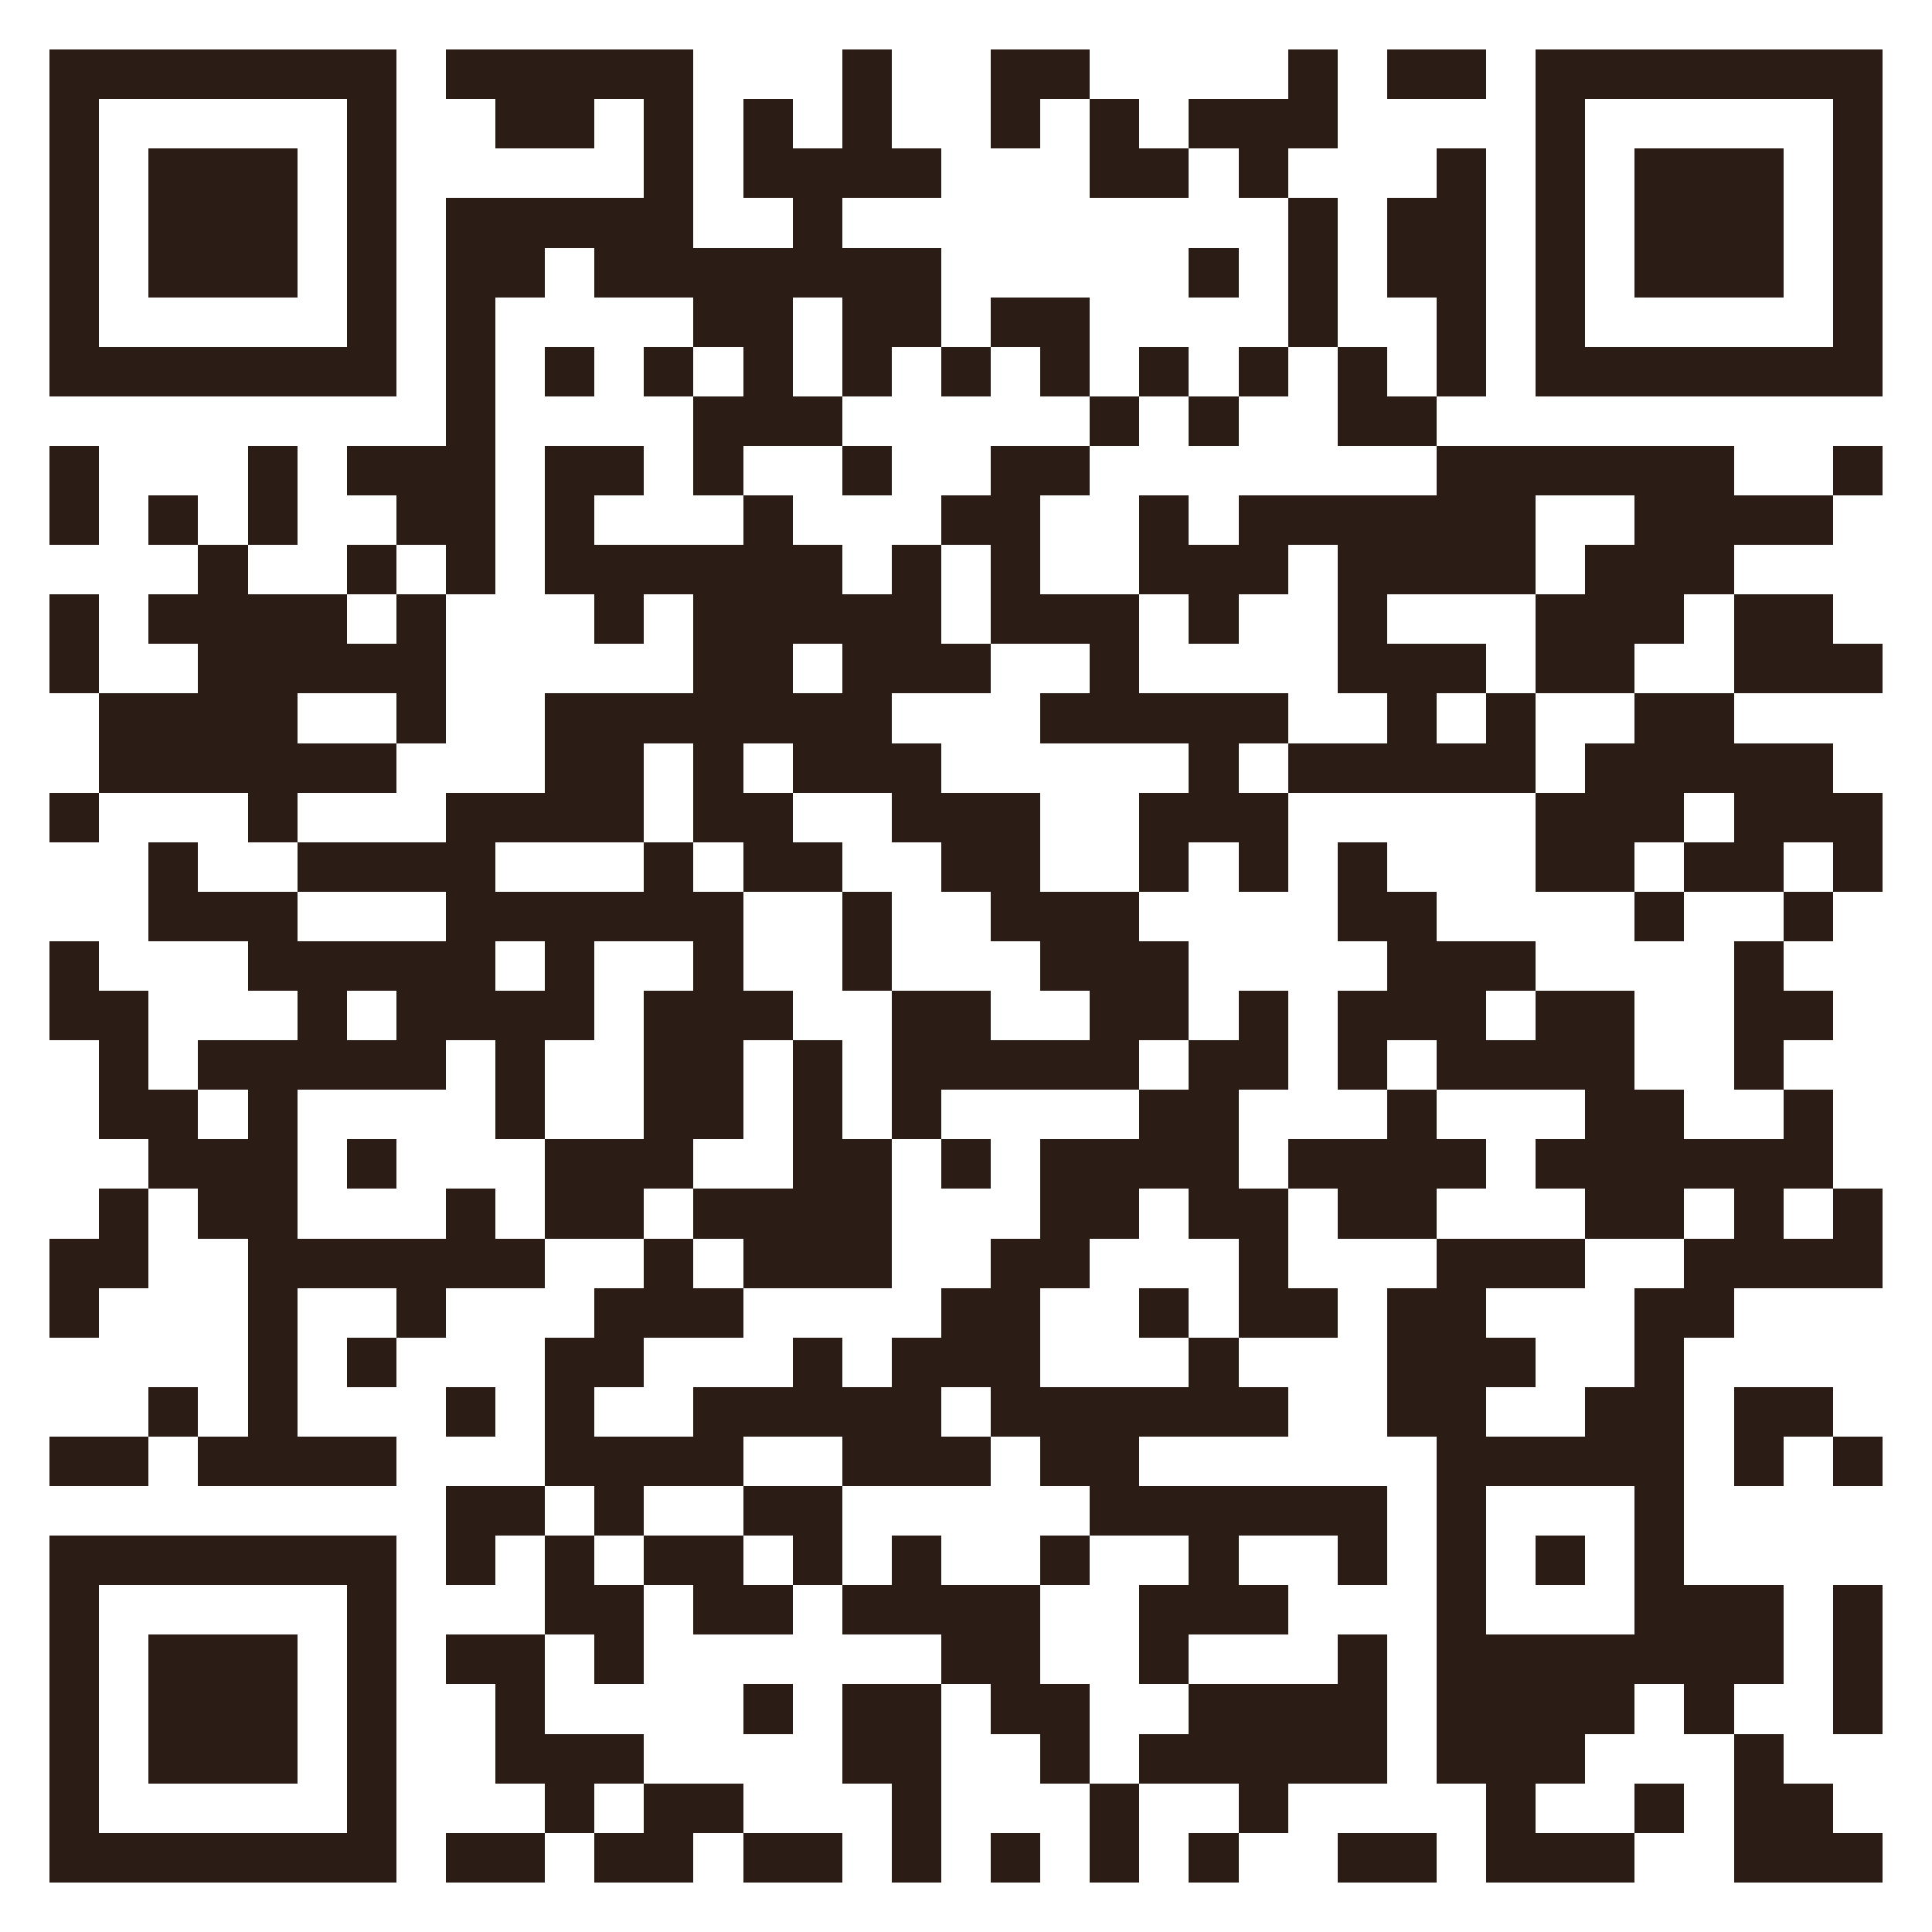
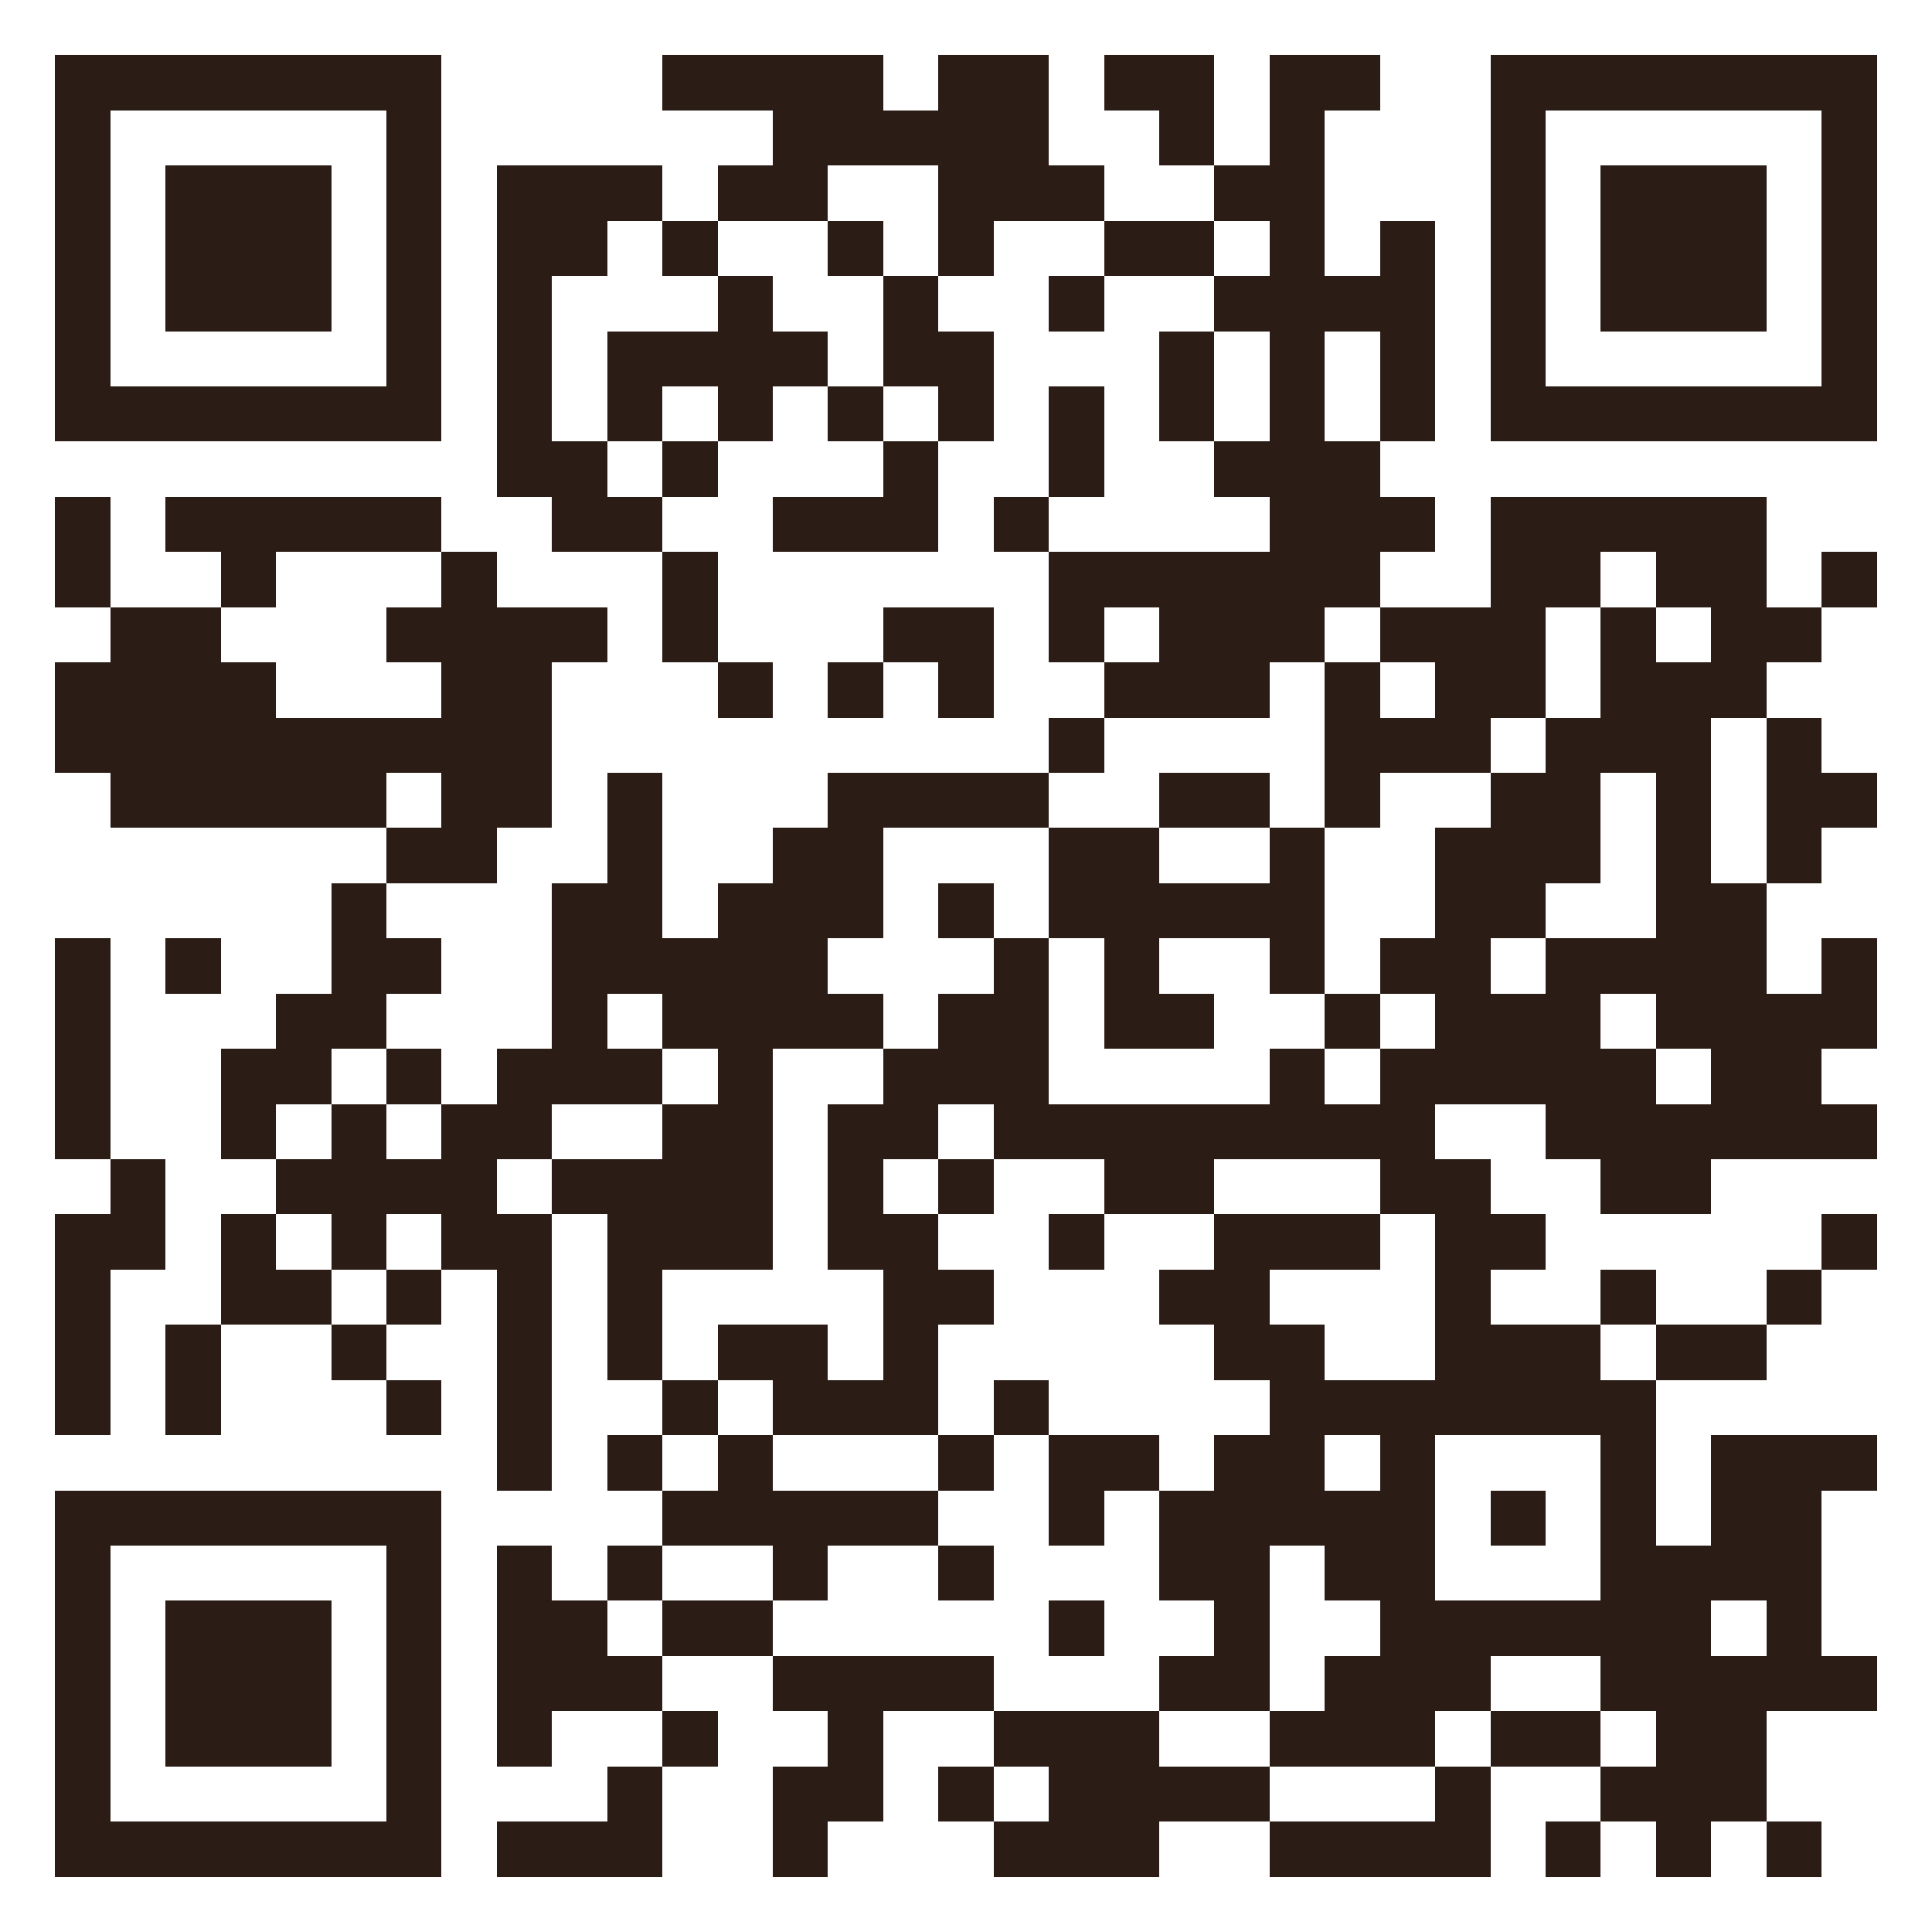
- <svg xmlns="http://www.w3.org/2000/svg" viewBox="0 0 39 39" shape-rendering="crispEdges">
-   <path fill="#ffffff" d="M0 0h39v39H0z" />
-   <path stroke="#2b1c15" d="M1 1.5h7m1 0h5m3 0h1m2 0h2m4 0h1m1 0h2m1 0h7M1 2.5h1m5 0h1m2 0h2m1 0h1m1 0h1m1 0h1m2 0h1m1 0h1m1 0h3m4 0h1m5 0h1M1 3.5h1m1 0h3m1 0h1m5 0h1m1 0h4m3 0h2m1 0h1m3 0h1m1 0h1m1 0h3m1 0h1M1 4.5h1m1 0h3m1 0h1m1 0h5m2 0h1m9 0h1m1 0h2m1 0h1m1 0h3m1 0h1M1 5.5h1m1 0h3m1 0h1m1 0h2m1 0h7m5 0h1m1 0h1m1 0h2m1 0h1m1 0h3m1 0h1M1 6.5h1m5 0h1m1 0h1m4 0h2m1 0h2m1 0h2m4 0h1m2 0h1m1 0h1m5 0h1M1 7.5h7m1 0h1m1 0h1m1 0h1m1 0h1m1 0h1m1 0h1m1 0h1m1 0h1m1 0h1m1 0h1m1 0h1m1 0h7M9 8.5h1m4 0h3m5 0h1m1 0h1m2 0h2M1 9.5h1m3 0h1m1 0h3m1 0h2m1 0h1m2 0h1m2 0h2m7 0h6m2 0h1M1 10.5h1m1 0h1m1 0h1m2 0h2m1 0h1m3 0h1m3 0h2m2 0h1m1 0h6m2 0h4M4 11.5h1m2 0h1m1 0h1m1 0h6m1 0h1m1 0h1m2 0h3m1 0h4m1 0h3M1 12.5h1m1 0h4m1 0h1m3 0h1m1 0h5m1 0h3m1 0h1m2 0h1m3 0h3m1 0h2M1 13.5h1m2 0h5m5 0h2m1 0h3m2 0h1m4 0h3m1 0h2m2 0h3M2 14.5h4m2 0h1m2 0h7m3 0h5m2 0h1m1 0h1m2 0h2M2 15.5h6m3 0h2m1 0h1m1 0h3m5 0h1m1 0h5m1 0h5M1 16.5h1m3 0h1m3 0h4m1 0h2m2 0h3m2 0h3m5 0h3m1 0h3M3 17.5h1m2 0h4m3 0h1m1 0h2m2 0h2m2 0h1m1 0h1m1 0h1m3 0h2m1 0h2m1 0h1M3 18.5h3m3 0h6m2 0h1m2 0h3m4 0h2m4 0h1m2 0h1M1 19.5h1m3 0h5m1 0h1m2 0h1m2 0h1m3 0h3m4 0h3m4 0h1M1 20.5h2m3 0h1m1 0h4m1 0h3m2 0h2m2 0h2m1 0h1m1 0h3m1 0h2m2 0h2M2 21.5h1m1 0h5m1 0h1m2 0h2m1 0h1m1 0h5m1 0h2m1 0h1m1 0h4m2 0h1M2 22.5h2m1 0h1m4 0h1m2 0h2m1 0h1m1 0h1m4 0h2m3 0h1m3 0h2m2 0h1M3 23.5h3m1 0h1m3 0h3m2 0h2m1 0h1m1 0h4m1 0h4m1 0h6M2 24.5h1m1 0h2m3 0h1m1 0h2m1 0h4m3 0h2m1 0h2m1 0h2m3 0h2m1 0h1m1 0h1M1 25.5h2m2 0h6m2 0h1m1 0h3m2 0h2m3 0h1m3 0h3m2 0h4M1 26.5h1m3 0h1m2 0h1m3 0h3m4 0h2m2 0h1m1 0h2m1 0h2m3 0h2M5 27.5h1m1 0h1m3 0h2m3 0h1m1 0h3m3 0h1m3 0h3m2 0h1M3 28.5h1m1 0h1m3 0h1m1 0h1m2 0h5m1 0h6m2 0h2m2 0h2m1 0h2M1 29.5h2m1 0h4m3 0h4m2 0h3m1 0h2m6 0h5m1 0h1m1 0h1M9 30.5h2m1 0h1m2 0h2m5 0h6m1 0h1m3 0h1M1 31.5h7m1 0h1m1 0h1m1 0h2m1 0h1m1 0h1m2 0h1m2 0h1m2 0h1m1 0h1m1 0h1m1 0h1M1 32.5h1m5 0h1m3 0h2m1 0h2m1 0h4m2 0h3m3 0h1m3 0h3m1 0h1M1 33.5h1m1 0h3m1 0h1m1 0h2m1 0h1m6 0h2m2 0h1m3 0h1m1 0h7m1 0h1M1 34.5h1m1 0h3m1 0h1m2 0h1m4 0h1m1 0h2m1 0h2m2 0h4m1 0h4m1 0h1m2 0h1M1 35.5h1m1 0h3m1 0h1m2 0h3m4 0h2m2 0h1m1 0h5m1 0h3m3 0h1M1 36.5h1m5 0h1m3 0h1m1 0h2m3 0h1m3 0h1m2 0h1m4 0h1m2 0h1m1 0h2M1 37.5h7m1 0h2m1 0h2m1 0h2m1 0h1m1 0h1m1 0h1m1 0h1m2 0h2m1 0h3m2 0h3" />
+ <svg xmlns="http://www.w3.org/2000/svg" viewBox="0 0 35 35" shape-rendering="crispEdges">
+   <path fill="#ffffff" d="M0 0h35v35H0z" />
+   <path stroke="#2b1c15" d="M1 1.5h7m4 0h4m1 0h2m1 0h2m1 0h2m2 0h7M1 2.5h1m5 0h1m6 0h5m2 0h1m1 0h1m3 0h1m5 0h1M1 3.5h1m1 0h3m1 0h1m1 0h3m1 0h2m2 0h3m2 0h2m3 0h1m1 0h3m1 0h1M1 4.5h1m1 0h3m1 0h1m1 0h2m1 0h1m2 0h1m1 0h1m2 0h2m1 0h1m1 0h1m1 0h1m1 0h3m1 0h1M1 5.5h1m1 0h3m1 0h1m1 0h1m3 0h1m2 0h1m2 0h1m2 0h4m1 0h1m1 0h3m1 0h1M1 6.5h1m5 0h1m1 0h1m1 0h4m1 0h2m3 0h1m1 0h1m1 0h1m1 0h1m5 0h1M1 7.5h7m1 0h1m1 0h1m1 0h1m1 0h1m1 0h1m1 0h1m1 0h1m1 0h1m1 0h1m1 0h7M9 8.5h2m1 0h1m3 0h1m2 0h1m2 0h3M1 9.5h1m1 0h5m2 0h2m2 0h3m1 0h1m4 0h3m1 0h5M1 10.5h1m2 0h1m3 0h1m3 0h1m6 0h6m2 0h2m1 0h2m1 0h1M2 11.5h2m3 0h4m1 0h1m3 0h2m1 0h1m1 0h3m1 0h3m1 0h1m1 0h2M1 12.5h4m3 0h2m3 0h1m1 0h1m1 0h1m2 0h3m1 0h1m1 0h2m1 0h3M1 13.5h9m9 0h1m4 0h3m1 0h3m1 0h1M2 14.5h5m1 0h2m1 0h1m3 0h4m2 0h2m1 0h1m2 0h2m1 0h1m1 0h2M7 15.5h2m2 0h1m2 0h2m3 0h2m2 0h1m2 0h3m1 0h1m1 0h1M6 16.5h1m3 0h2m1 0h3m1 0h1m1 0h5m2 0h2m2 0h2M1 17.5h1m1 0h1m2 0h2m2 0h5m3 0h1m1 0h1m2 0h1m1 0h2m1 0h4m1 0h1M1 18.5h1m3 0h2m3 0h1m1 0h4m1 0h2m1 0h2m2 0h1m1 0h3m1 0h4M1 19.5h1m2 0h2m1 0h1m1 0h3m1 0h1m2 0h3m4 0h1m1 0h5m1 0h2M1 20.5h1m2 0h1m1 0h1m1 0h2m2 0h2m1 0h2m1 0h8m2 0h6M2 21.5h1m2 0h4m1 0h4m1 0h1m1 0h1m2 0h2m3 0h2m2 0h2M1 22.5h2m1 0h1m1 0h1m1 0h2m1 0h3m1 0h2m2 0h1m2 0h3m1 0h2m5 0h1M1 23.5h1m2 0h2m1 0h1m1 0h1m1 0h1m4 0h2m3 0h2m3 0h1m2 0h1m2 0h1M1 24.5h1m1 0h1m2 0h1m2 0h1m1 0h1m1 0h2m1 0h1m5 0h2m2 0h3m1 0h2M1 25.5h1m1 0h1m3 0h1m1 0h1m2 0h1m1 0h3m1 0h1m4 0h7M9 26.5h1m1 0h1m1 0h1m3 0h1m1 0h2m1 0h2m1 0h1m3 0h1m1 0h3M1 27.5h7m4 0h5m2 0h1m1 0h5m1 0h1m1 0h1m1 0h2M1 28.5h1m5 0h1m1 0h1m1 0h1m2 0h1m2 0h1m3 0h2m1 0h2m3 0h4M1 29.5h1m1 0h3m1 0h1m1 0h2m1 0h2m5 0h1m2 0h1m2 0h6m1 0h1M1 30.5h1m1 0h3m1 0h1m1 0h3m2 0h4m3 0h2m1 0h3m2 0h5M1 31.5h1m1 0h3m1 0h1m1 0h1m2 0h1m2 0h1m2 0h3m2 0h3m1 0h2m1 0h2M1 32.5h1m5 0h1m3 0h1m2 0h2m1 0h1m1 0h4m3 0h1m2 0h3M1 33.5h7m1 0h3m2 0h1m3 0h3m2 0h4m1 0h1m1 0h1m1 0h1" />
</svg>
